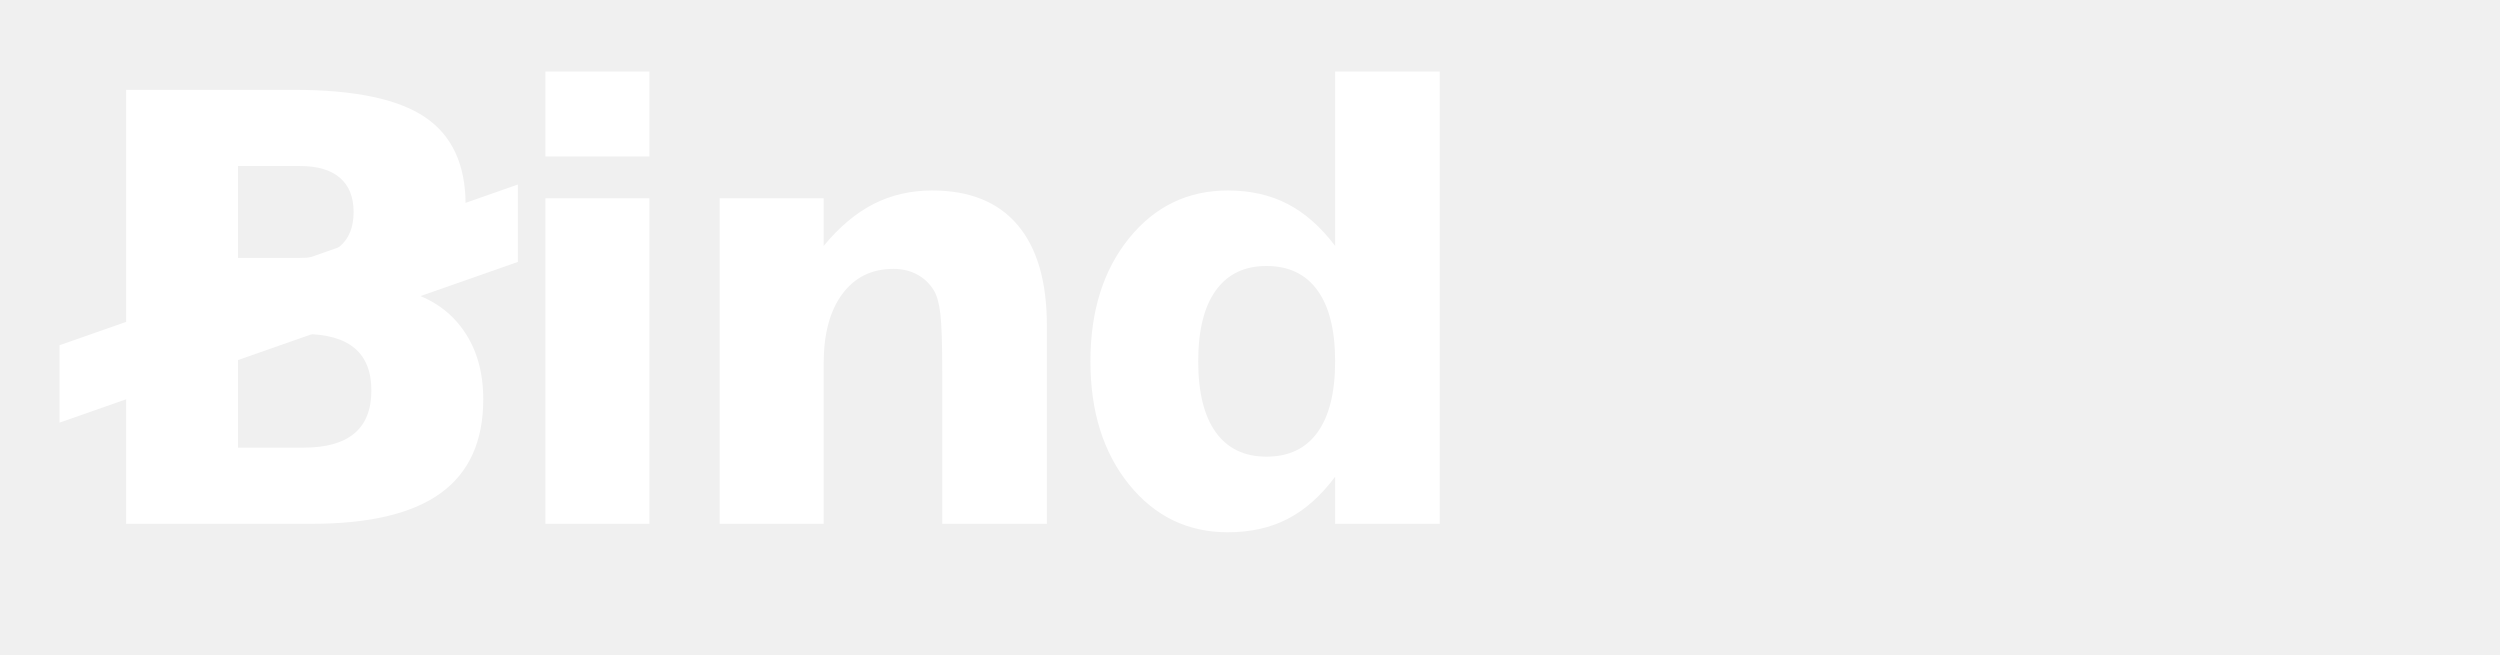
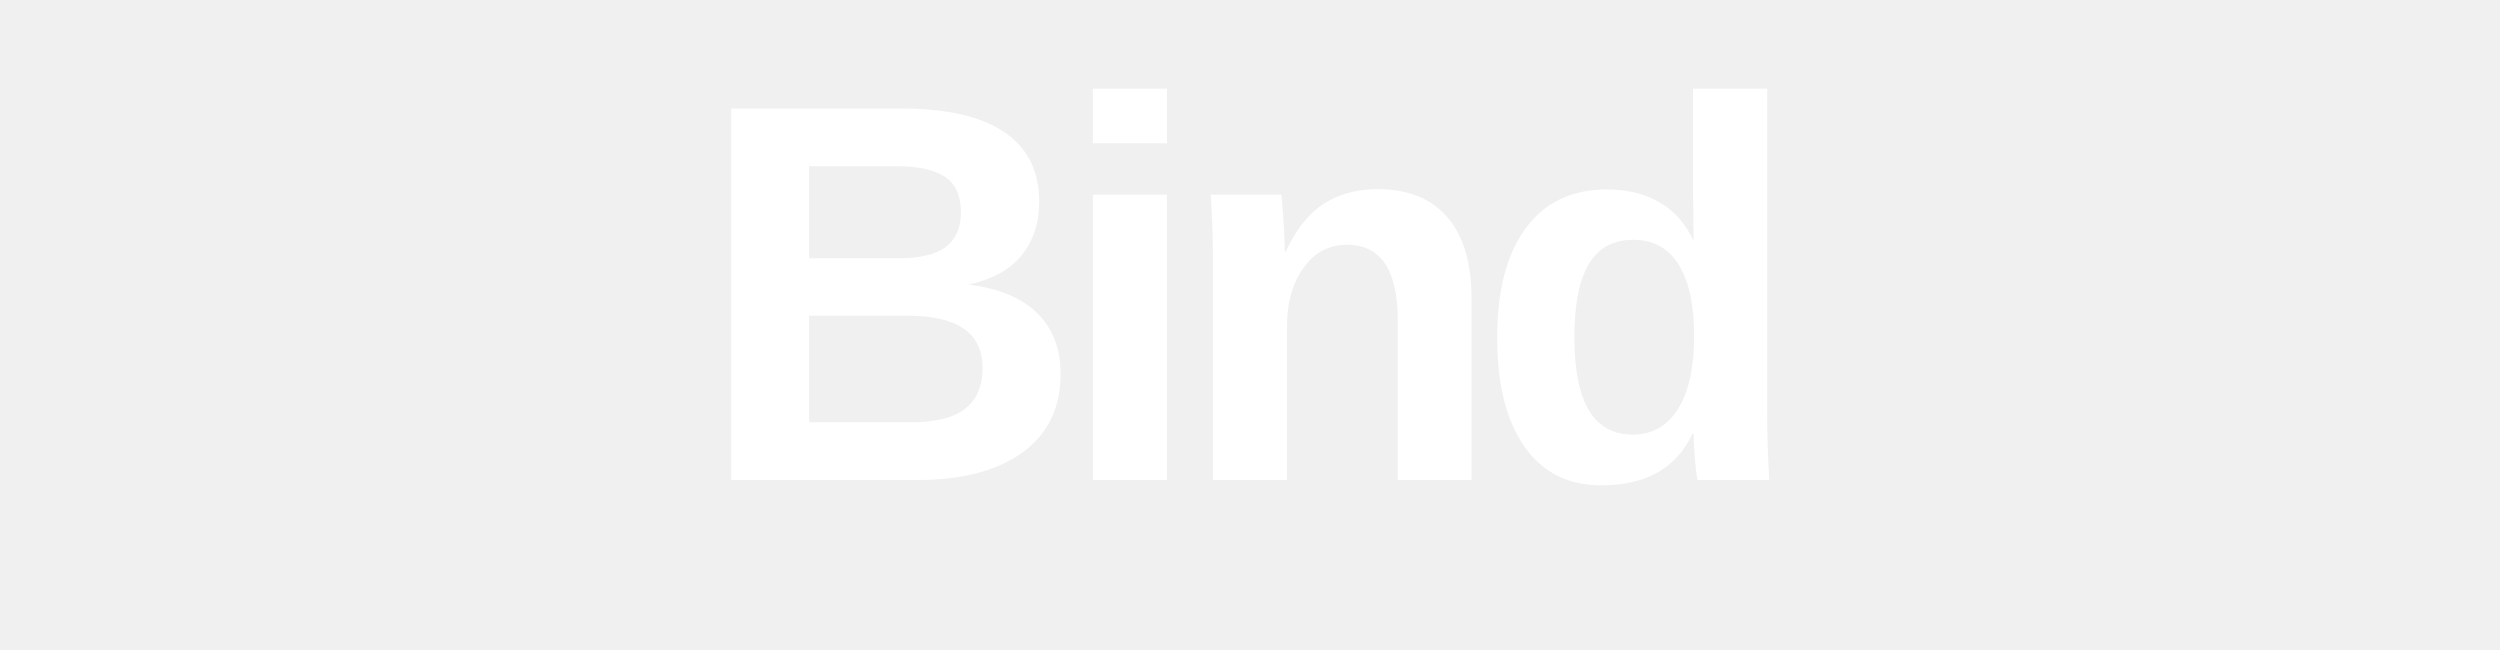
- <svg xmlns="http://www.w3.org/2000/svg" viewBox="0 0 420 110">
-   <text x="12" y="88" font-family="DejaVu Sans,Arial,sans-serif" font-size="100" font-weight="800" letter-spacing="-5" fill="#FFFFFF">Bind</text>
-   <path d="M10 58 L87 31 L87 44 L10 71 Z" fill="#FFFFFF" />
+ <svg xmlns="http://www.w3.org/2000/svg" width="1000" height="260" viewBox="0 0 500 130">
+   <text x="250" y="96" text-anchor="middle" font-family="Arial, Helvetica, sans-serif" font-size="108" font-weight="800" letter-spacing="-6" fill="#FFFFFF">Bind</text>
</svg>
